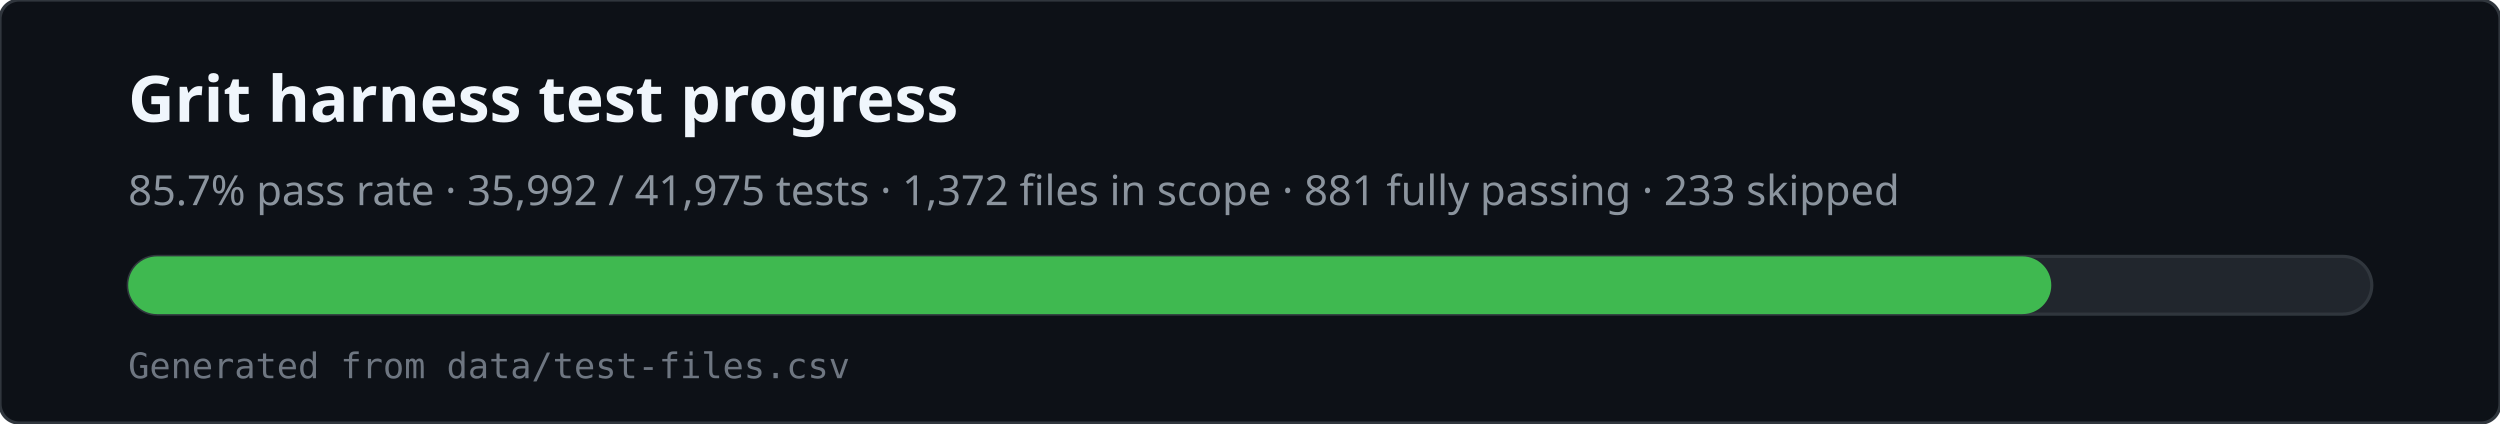
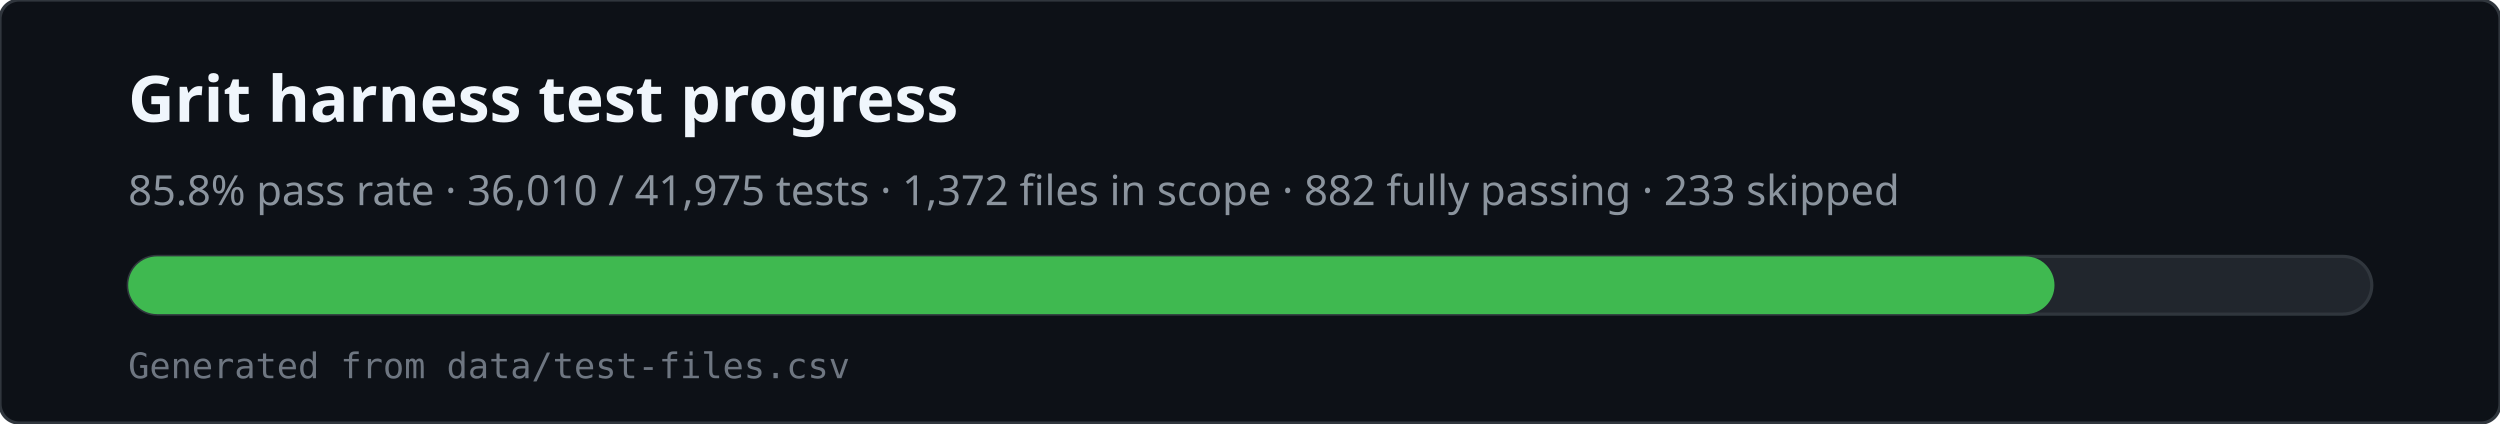
<svg xmlns="http://www.w3.org/2000/svg" viewBox="0 0 780 132" width="780" height="132" role="img" aria-labelledby="svg-title svg-desc">
  <rect x="0" y="0" width="780" height="132" rx="6" fill="#0d1117" stroke="#30363d" />
  <text x="40" y="38" fill="#f0f6fc" font-family="ui-sans-serif,system-ui,sans-serif" font-size="20" font-weight="600">Grit harness test progress</text>
-   <text x="40" y="64" fill="#8b949e" font-family="ui-sans-serif,system-ui,sans-serif" font-size="13">85.7% pass rate · 35,992 / 41,975 tests · 1,372 files in scope · 881 fully passing · 233 skipped</text>
+   <text x="40" y="64" fill="#8b949e" font-family="ui-sans-serif,system-ui,sans-serif" font-size="13">85.8% pass rate · 36,010 / 41,975 tests · 1,372 files in scope · 882 fully passing · 233 skipped</text>
  <rect x="40" y="80" width="700" height="18" rx="9" fill="#21262d" stroke="#30363d" />
-   <rect x="40" y="80" width="600" height="18" rx="9" fill="#3fb950" />
+   <rect x="40" y="80" width="601" height="18" rx="9" fill="#3fb950" />
  <text x="40" y="118" fill="#6e7681" font-family="ui-monospace,monospace" font-size="11">Generated from data/test-files.csv</text>
</svg>
